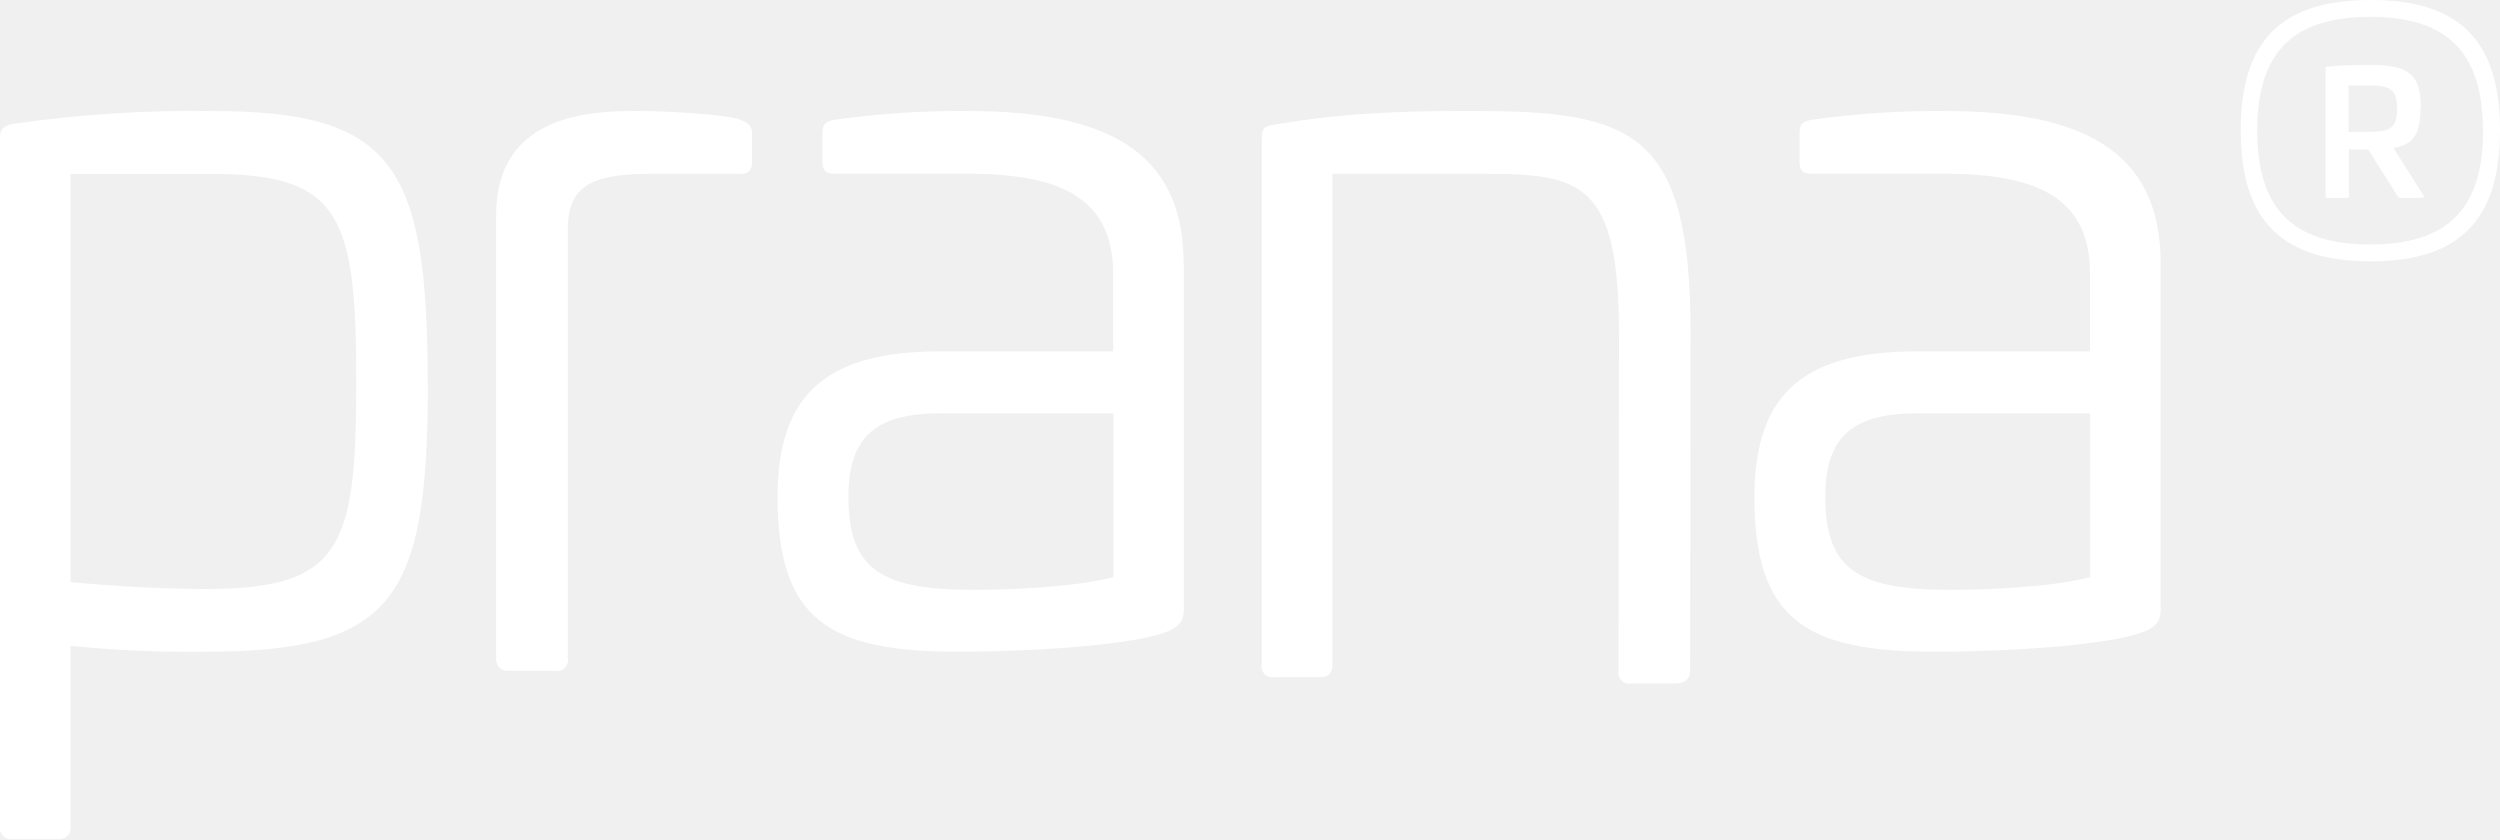
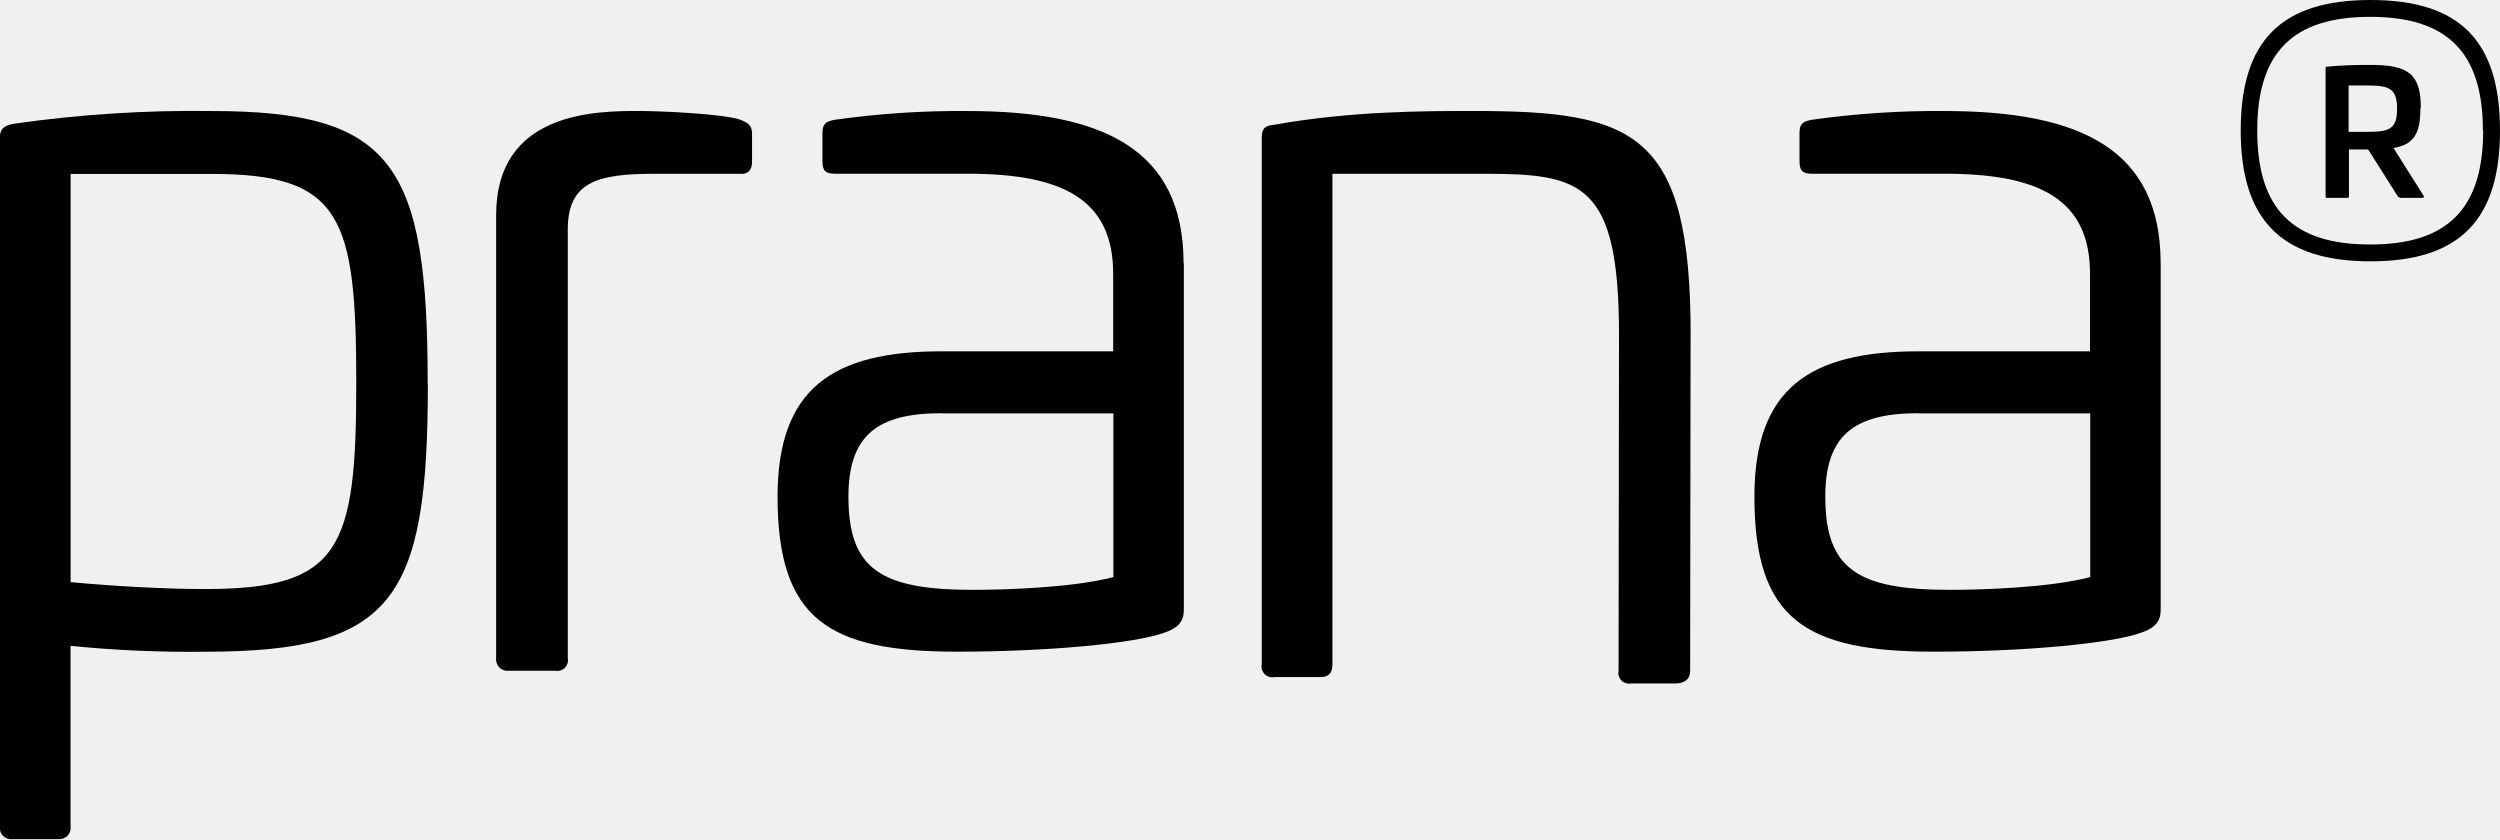
- <svg xmlns="http://www.w3.org/2000/svg" id="Capa_1" data-name="Capa 1" viewBox="0 0 464.53 155.93" fill="#fff">
+ <svg xmlns="http://www.w3.org/2000/svg" id="Capa_1" data-name="Capa 1" viewBox="0 0 464.53 155.93" fill="#000">
  <path class="cls-1" d="M103.53,249.5c0,40.11-6.38,49.78-41.39,49.78a224,224,0,0,1-25-1.09v33.55A2.07,2.07,0,0,1,35,334.1H26.4A2.12,2.12,0,0,1,24,331.73V203.91c0-1.82.73-2.37,2.55-2.73a235.85,235.85,0,0,1,36.84-2.37c33.73,0,40.11,10,40.11,50.69h0Zm-66.38-39v75.85c8,0.73,17.14,1.28,25,1.28,25.17,0,28.08-7.48,28.08-38.29s-2.73-38.84-26.81-38.84H37.15Z" transform="translate(-24.03 -178.18)" />
  <path class="cls-1" d="M161.58,200.44c1.46,0.54,2.19,1.1,2.19,2.55v5.29c0,1.64-.91,2.37-2.37,2.19H145.53c-10.75,0-16,1.64-16,10.39v79.58a2,2,0,0,1-2.37,2.37h-8.57a2.12,2.12,0,0,1-2.37-2.37V218.13c0-19.15,18.41-19.33,26.44-19.33,4.37,0,15.86.54,19,1.64h0Z" transform="translate(-24.03 -178.18)" />
  <path class="cls-1" d="M244,227.06v63.82c0,1.46.18,3.47-3.28,4.74-5.65,2.19-22.61,3.65-38.84,3.65-23.89,0-33.37-6-33.37-28.81,0-20.06,10.21-27,30.45-27h31.91v-14.4c0-13.68-9.12-18.6-27-18.6H179.22c-1.82,0-2.37-.54-2.37-2.37V203c0-1.82.54-2.19,2.19-2.55a165.89,165.89,0,0,1,24.8-1.64c25.17,0,40.11,7.11,40.11,28.26h0Zm-45,27.9c-11.85,0-17.32,4-17.32,15.5,0,13.49,6,17.32,23.16,17.32,5.65,0,18.41-.36,26.07-2.37V255H198.92Z" transform="translate(-24.03 -178.18)" />
  <path class="cls-1" d="M338.16,240.37l-0.08,62.43c0,1.64-1.09,2.37-2.73,2.37h-8.2a2,2,0,0,1-2.37-2.37l0.08-62.43c0-28.26-6.93-29.9-25-29.9H271.61v91.15c0,1.64-.73,2.37-2.19,2.37h-8.57a2,2,0,0,1-2.37-2.37v-97.9c0-1.82.73-2.19,2.37-2.37,14.22-2.55,28.26-2.55,36.84-2.55,30.08,0,40.48,3.83,40.48,41.57h0Z" transform="translate(-24.03 -178.18)" />
  <path class="cls-1" d="M425.51,227.06v63.82c0,1.46.18,3.47-3.28,4.74-5.65,2.19-22.61,3.65-38.84,3.65-23.89,0-33.37-6-33.37-28.81,0-20.06,10.21-27,30.45-27h31.91v-14.4c0-13.68-9.12-18.6-27-18.6H360.77c-1.82,0-2.37-.54-2.37-2.37V203c0-1.82.54-2.19,2.19-2.55a165.89,165.89,0,0,1,24.8-1.64c25.17,0,40.11,7.11,40.11,28.26h0Zm-45,27.9c-11.85,0-17.32,4-17.32,15.5,0,13.49,6,17.32,23.16,17.32,5.65,0,18.41-.36,26.07-2.37V255H380.47Z" transform="translate(-24.03 -178.18)" />
  <path class="cls-1" d="M440.38,202.43c0-16.66,7.53-24.25,24.12-24.25s24.06,7.59,24.06,24.25S481,226.74,464.5,226.74,440.38,219.08,440.38,202.43Zm45,0c0-14.49-6.57-21.12-20.93-21.12s-21,6.57-21,21.12,6.57,21.18,21,21.18S485.43,216.91,485.43,202.43Zm-11.61-4.15c0,4.85-1.28,6.77-5,7.4l5.56,8.81c0.19,0.26.06,0.45-.26,0.45h-3.76a0.86,0.86,0,0,1-.89-0.51l-5.36-8.48h-3.57v8.61c0,0.32-.06.39-0.32,0.39h-3.7c-0.26,0-.32-0.06-0.32-0.39V190.88c0-.26.06-0.32,0.32-0.32,2.62-.26,5.56-0.32,8-0.32,7,0,9.38,1.6,9.38,8h0Zm-13.34-4.21v8.61H464c4.09,0,5.43-.58,5.43-4.28s-1.34-4.34-5.43-4.34h-3.51Z" transform="translate(-24.03 -178.18)" />
</svg>
